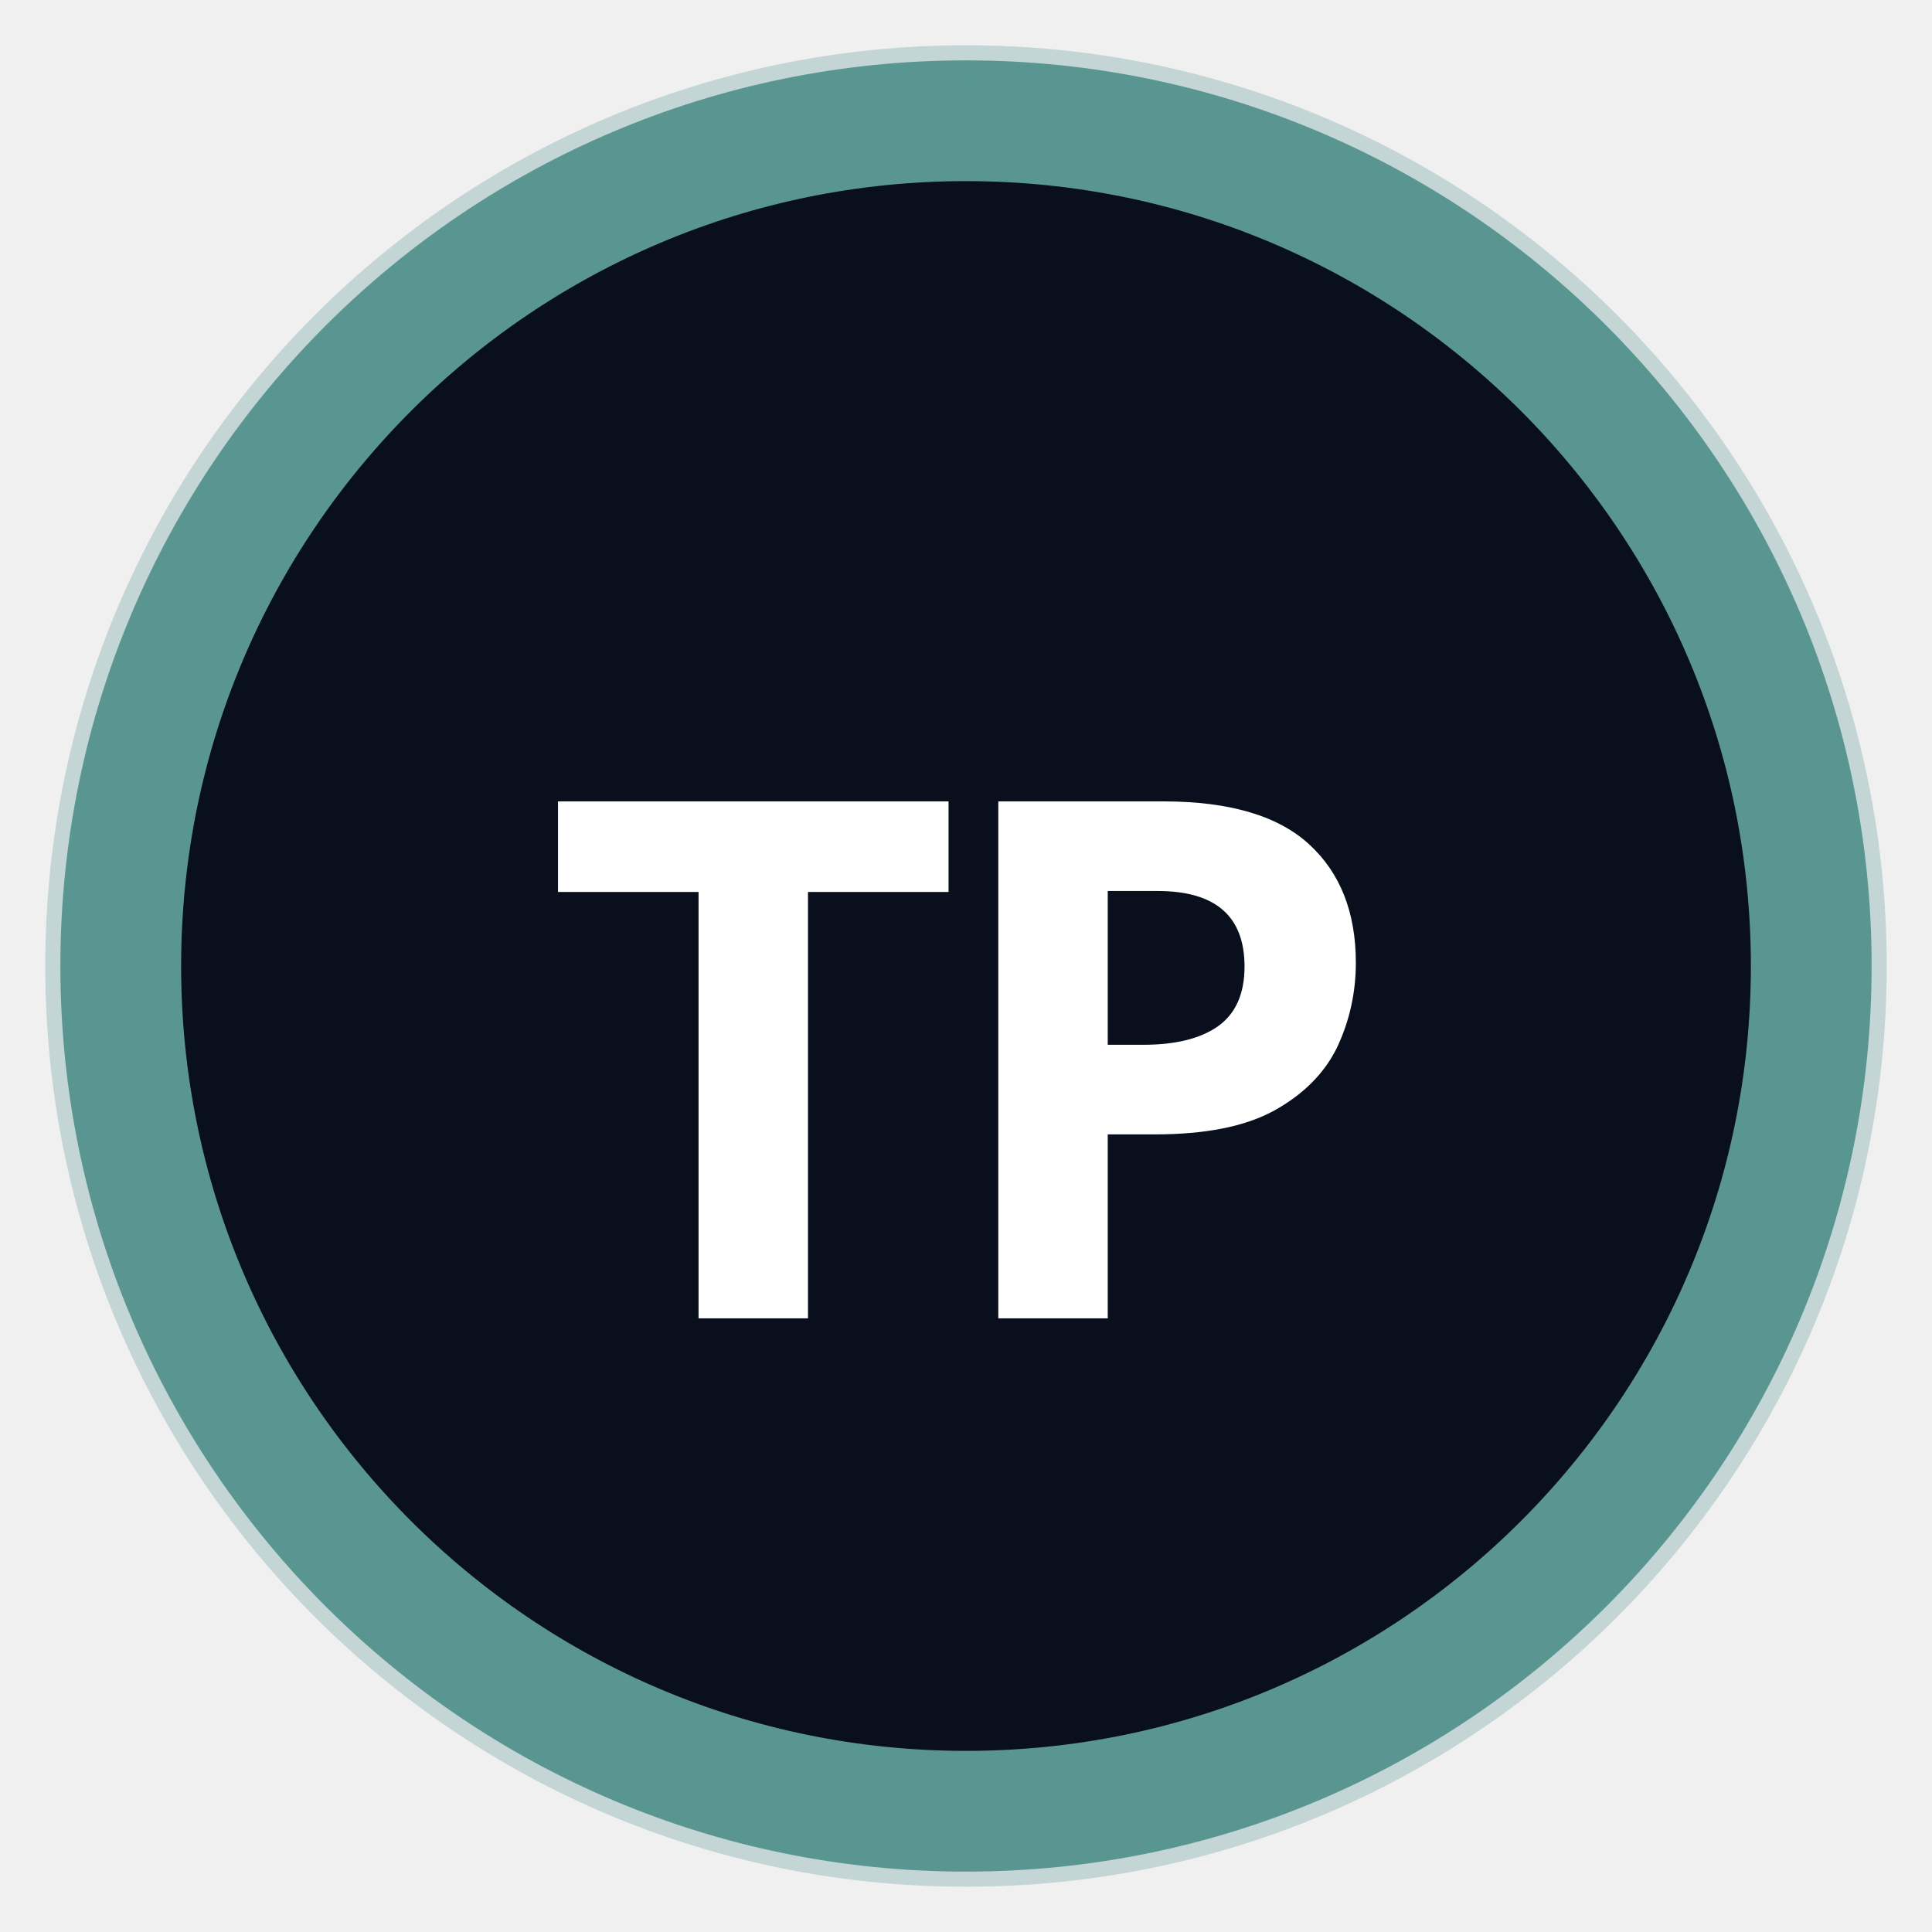
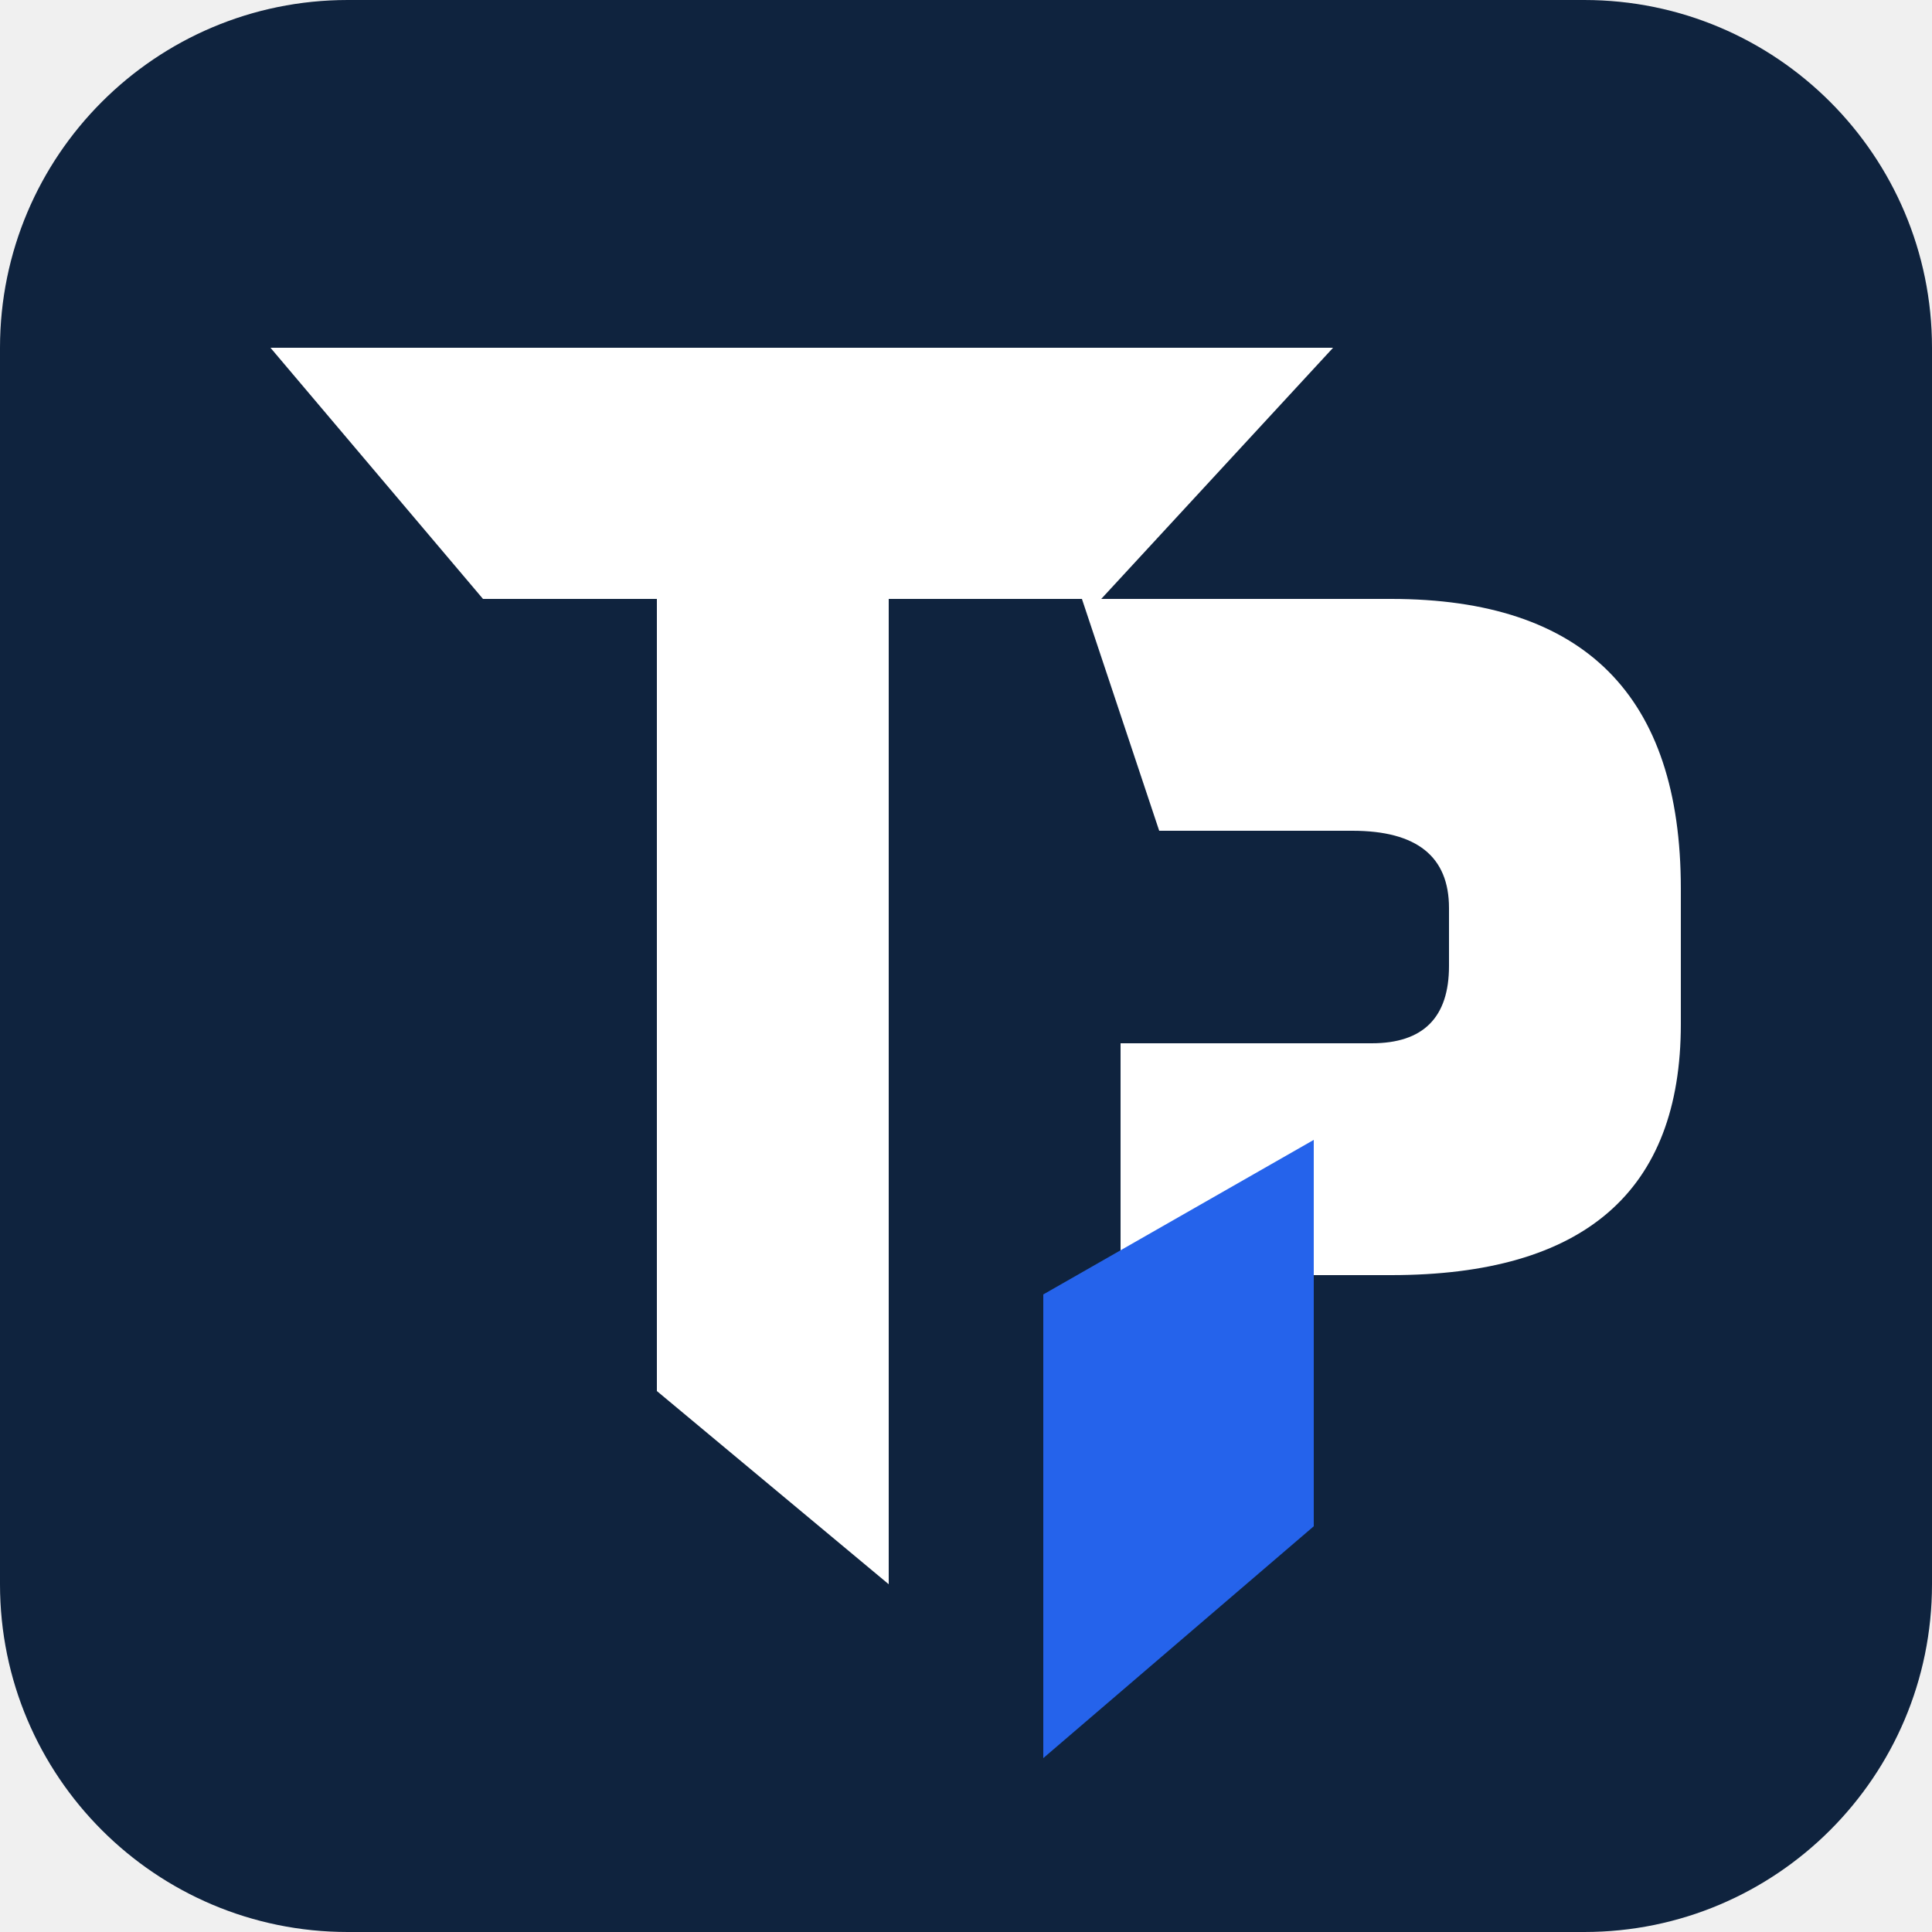
- <svg xmlns="http://www.w3.org/2000/svg" viewBox="0 0 32 32" fill="none">
-   <circle cx="16" cy="16" r="14" fill="#0A0F1D" stroke="#599692" stroke-width="2" />
-   <text x="50%" y="55%" dominant-baseline="middle" text-anchor="middle" font-family="sans-serif" font-weight="900" font-size="12" fill="#FFFFFF" letter-spacing="-0.5">TP</text>
-   <circle cx="16" cy="16" r="15" stroke="#599692" stroke-width="0.5" opacity="0.3" />
+ <svg xmlns="http://www.w3.org/2000/svg" viewBox="0 0 100 100">
+   <rect width="100" height="100" rx="18" fill="#0F233E" />
+   <path d="M14 18H69L57 31H46V82L34 72V31H25Z" fill="#FFF" />
+   <path d="M56 31H72Q87 31 87 46V53Q87 66 72 66H58V54H71Q75 54 75 50V47Q75 43 70 43H60Z" fill="#FFF" />
+   <path d="M54 67L68 59V79L54 91Z" fill="#2563EB" />
</svg>
